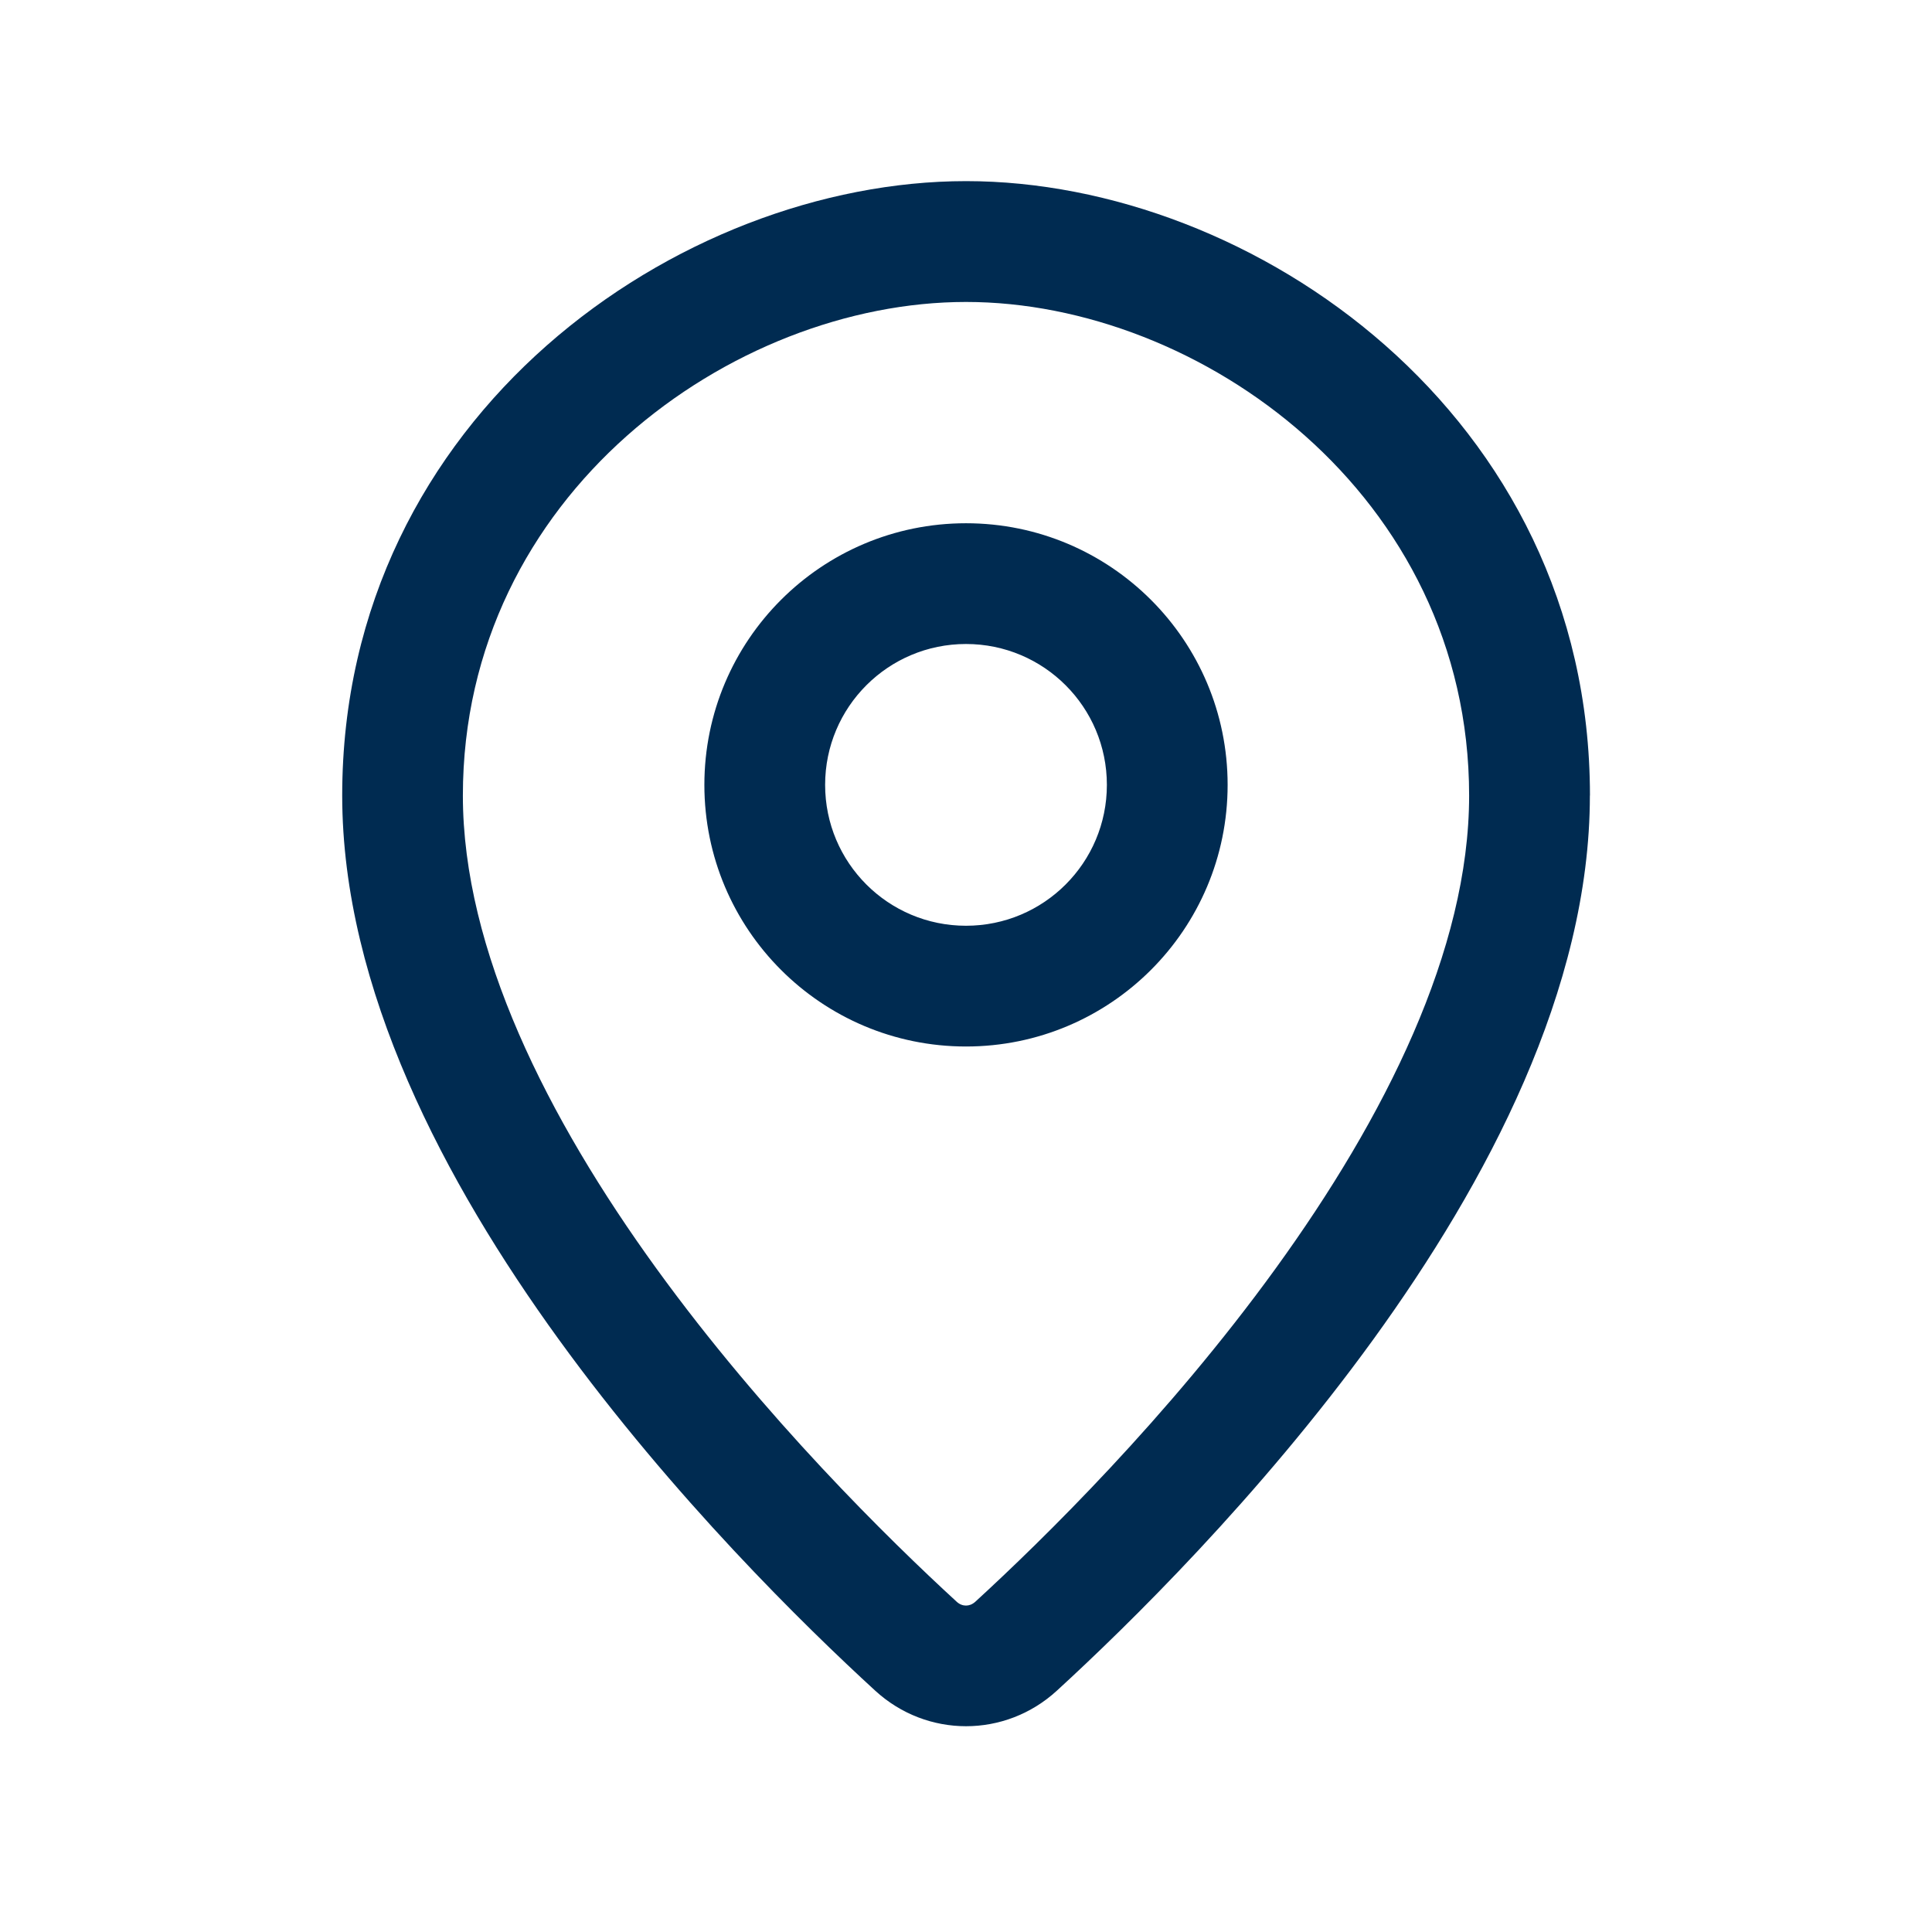
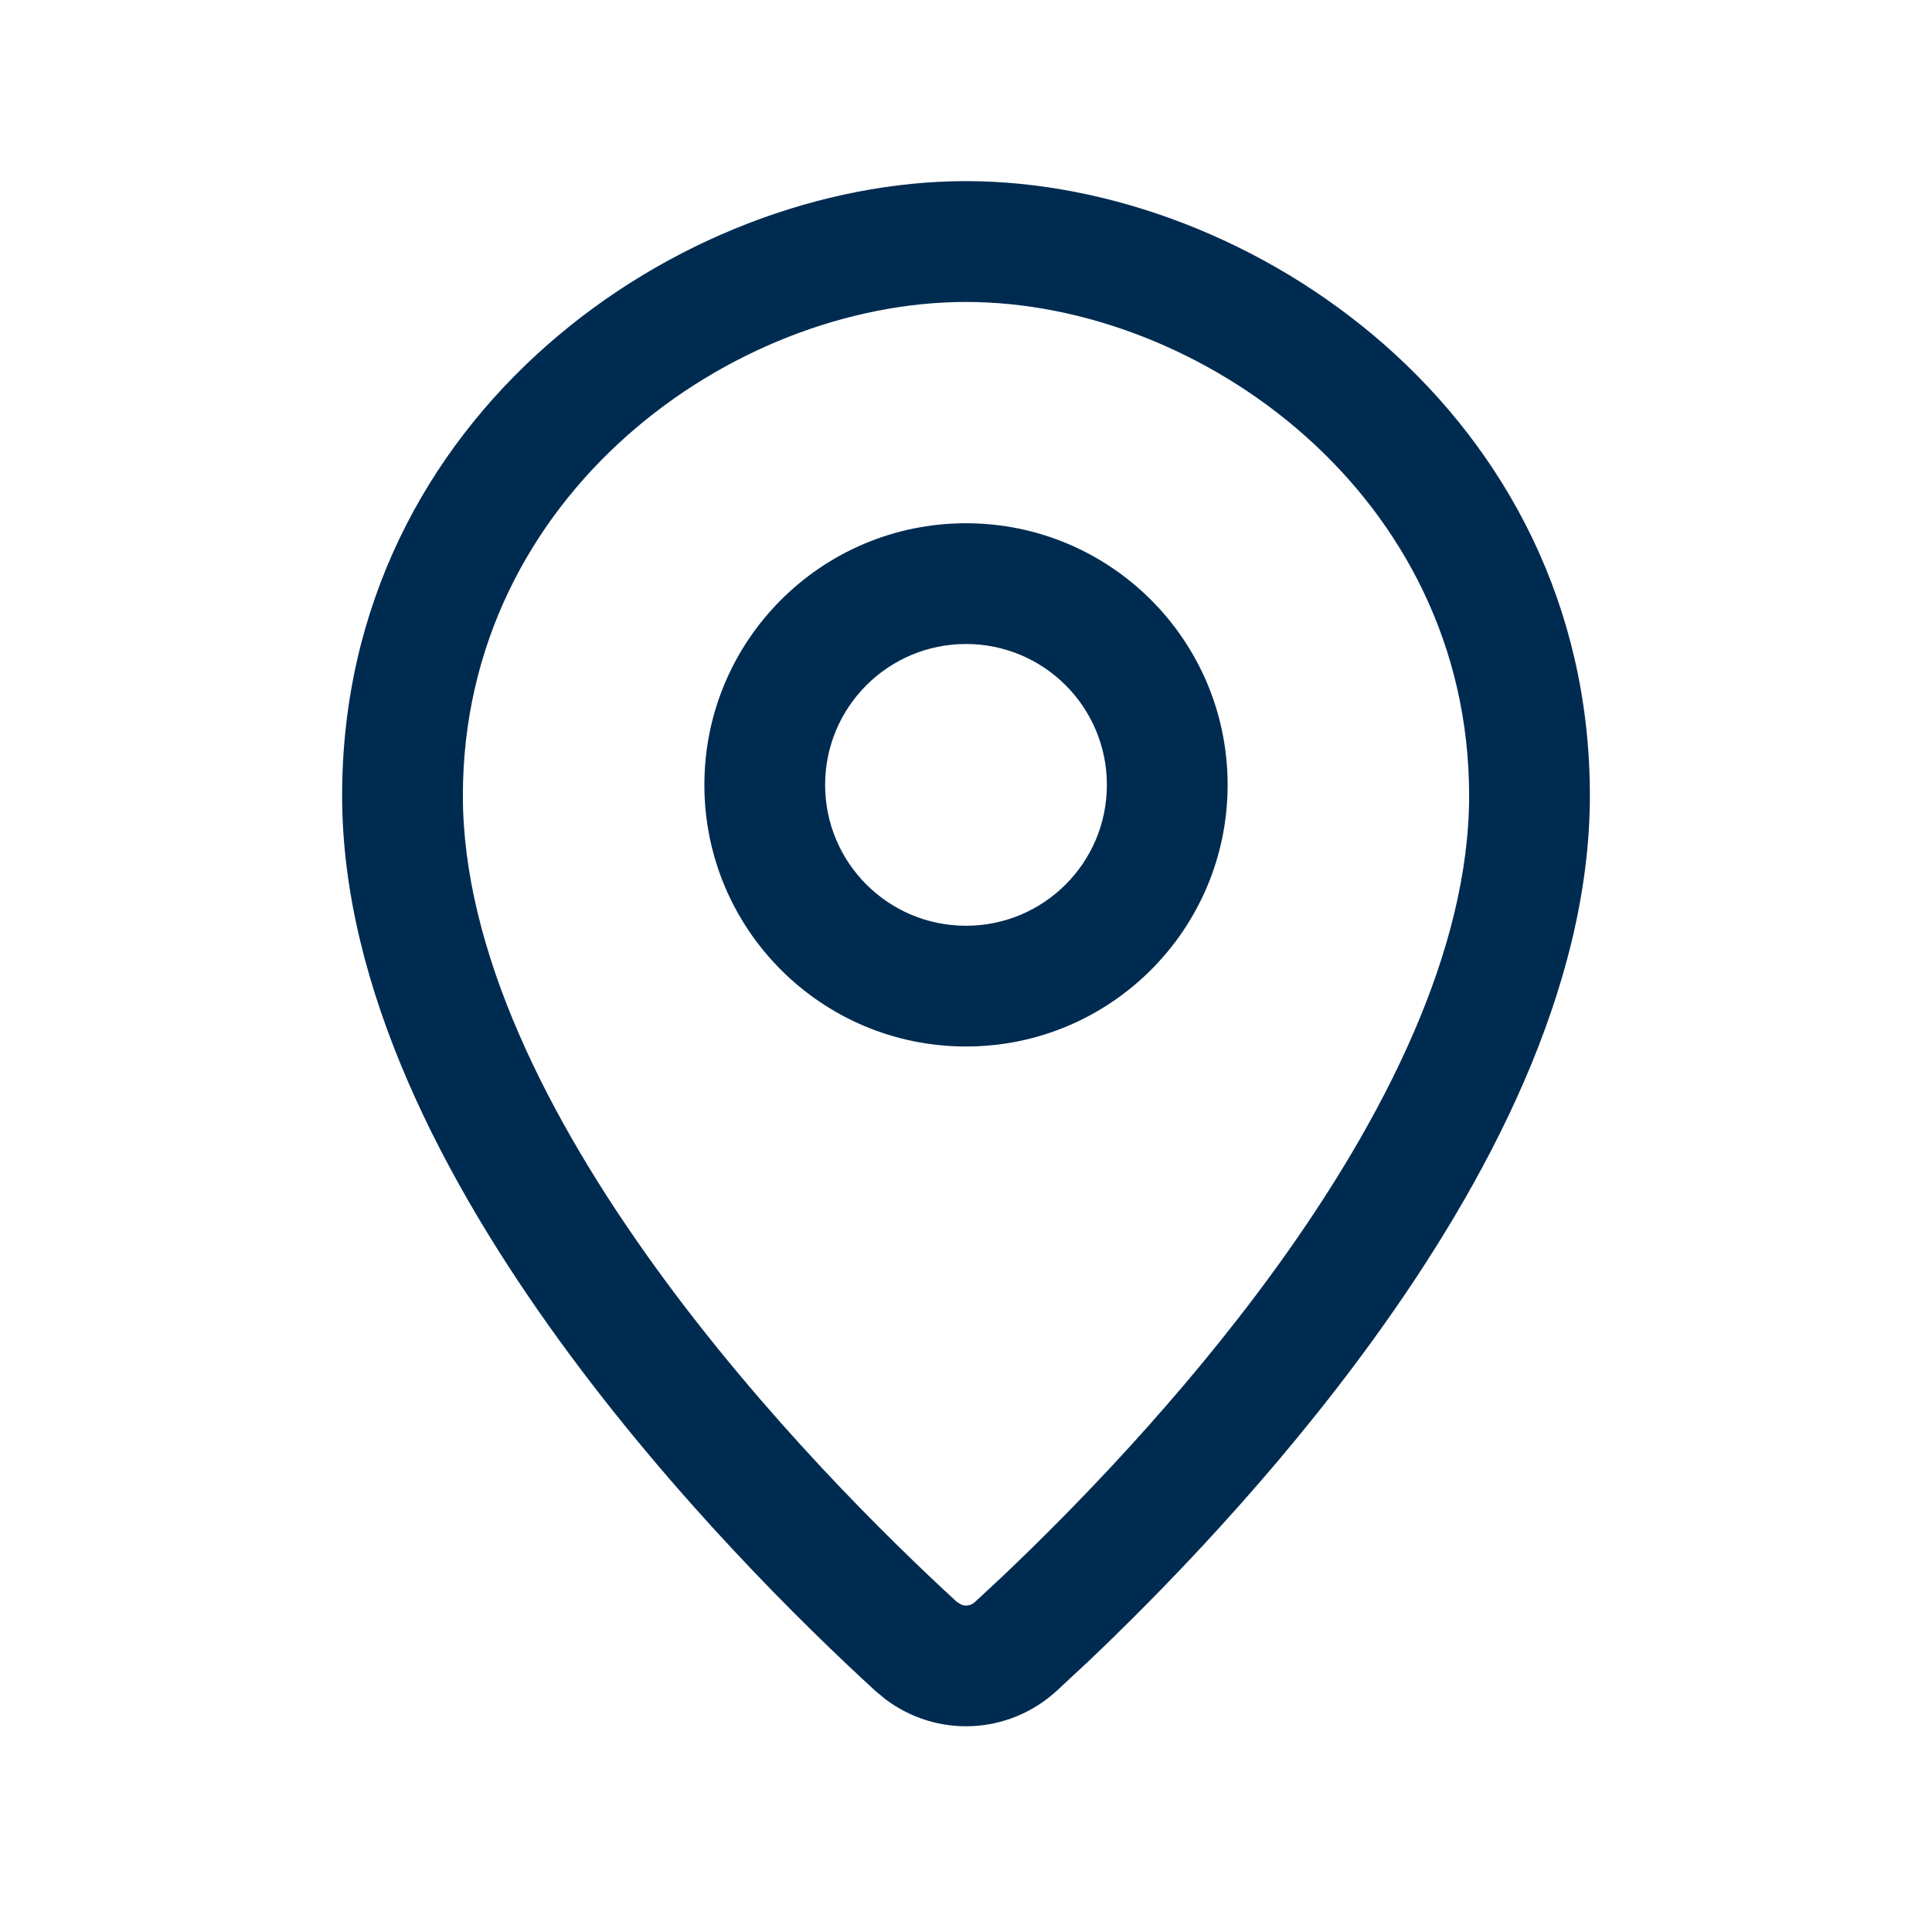
<svg xmlns="http://www.w3.org/2000/svg" width="24" height="24" viewBox="0 0 24 24" fill="none">
-   <path fill-rule="evenodd" clip-rule="evenodd" d="M8.154,15.758c1.339,1.848 2.893,3.371 3.731,4.14c0.037,0.034 0.078,0.047 0.115,0.047c0.037,0 0.077,-0.013 0.115,-0.047c0.839,-0.769 2.393,-2.292 3.731,-4.14c1.355,-1.871 2.404,-3.958 2.404,-5.875c0,-3.737 -3.345,-6.132 -6.25,-6.132c-2.905,0 -6.25,2.395 -6.25,6.132c0,1.917 1.049,4.005 2.404,5.875zM19.75,9.882c0,2.405 -1.284,4.815 -2.689,6.755c-1.422,1.963 -3.057,3.563 -3.932,4.365c-0.642,0.589 -1.615,0.589 -2.257,0c-0.875,-0.802 -2.51,-2.402 -3.932,-4.365c-1.406,-1.94 -2.689,-4.351 -2.689,-6.755c0,-4.733 4.194,-7.632 7.75,-7.632c3.556,0 7.75,2.899 7.75,7.632zM12,11.5c0.967,0 1.75,-0.783 1.75,-1.75c0,-0.967 -0.783,-1.75 -1.75,-1.75c-0.967,0 -1.75,0.783 -1.75,1.75c0,0.967 0.783,1.75 1.75,1.75zM15.25,9.75c0,1.795 -1.455,3.25 -3.25,3.25c-1.795,0 -3.25,-1.455 -3.25,-3.25c0,-1.795 1.455,-3.25 3.25,-3.25c1.795,0 3.25,1.455 3.25,3.25z" fill="#002B51" />
+   <path fill-rule="evenodd" clip-rule="evenodd" d="M5.75,9.883c0,1.917 1.049,4.005 2.404,5.875c1.339,1.848 2.893,3.371 3.731,4.14l0.058,0.036c0.019,0.007 0.038,0.011 0.057,0.011c0.037,0 0.077,-0.013 0.114,-0.047l0.347,-0.323c0.877,-0.832 2.213,-2.2 3.385,-3.816c1.355,-1.87 2.404,-3.958 2.404,-5.875c0,-3.737 -3.345,-6.133 -6.25,-6.133c-2.905,0 -6.25,2.395 -6.25,6.133zM13.49,20.666l-0.362,0.337c-0.602,0.552 -1.494,0.586 -2.132,0.103l-0.124,-0.103c-0.875,-0.802 -2.511,-2.402 -3.933,-4.365c-1.406,-1.94 -2.689,-4.351 -2.689,-6.755c0,-4.733 4.194,-7.633 7.75,-7.633c3.556,0 7.75,2.9 7.75,7.633c-0,2.404 -1.284,4.815 -2.689,6.755c-1.244,1.718 -2.652,3.158 -3.57,4.028zM10.25,9.75c0,0.967 0.783,1.75 1.75,1.75c0.967,0 1.75,-0.783 1.75,-1.75c0,-0.967 -0.783,-1.75 -1.75,-1.75c-0.967,0 -1.75,0.783 -1.75,1.75zM8.75,9.75c0,-1.795 1.455,-3.25 3.25,-3.25c1.795,0 3.25,1.455 3.25,3.25c0,1.795 -1.455,3.25 -3.25,3.25c-1.795,0 -3.25,-1.455 -3.25,-3.25z" fill="#002B51" />
</svg>
